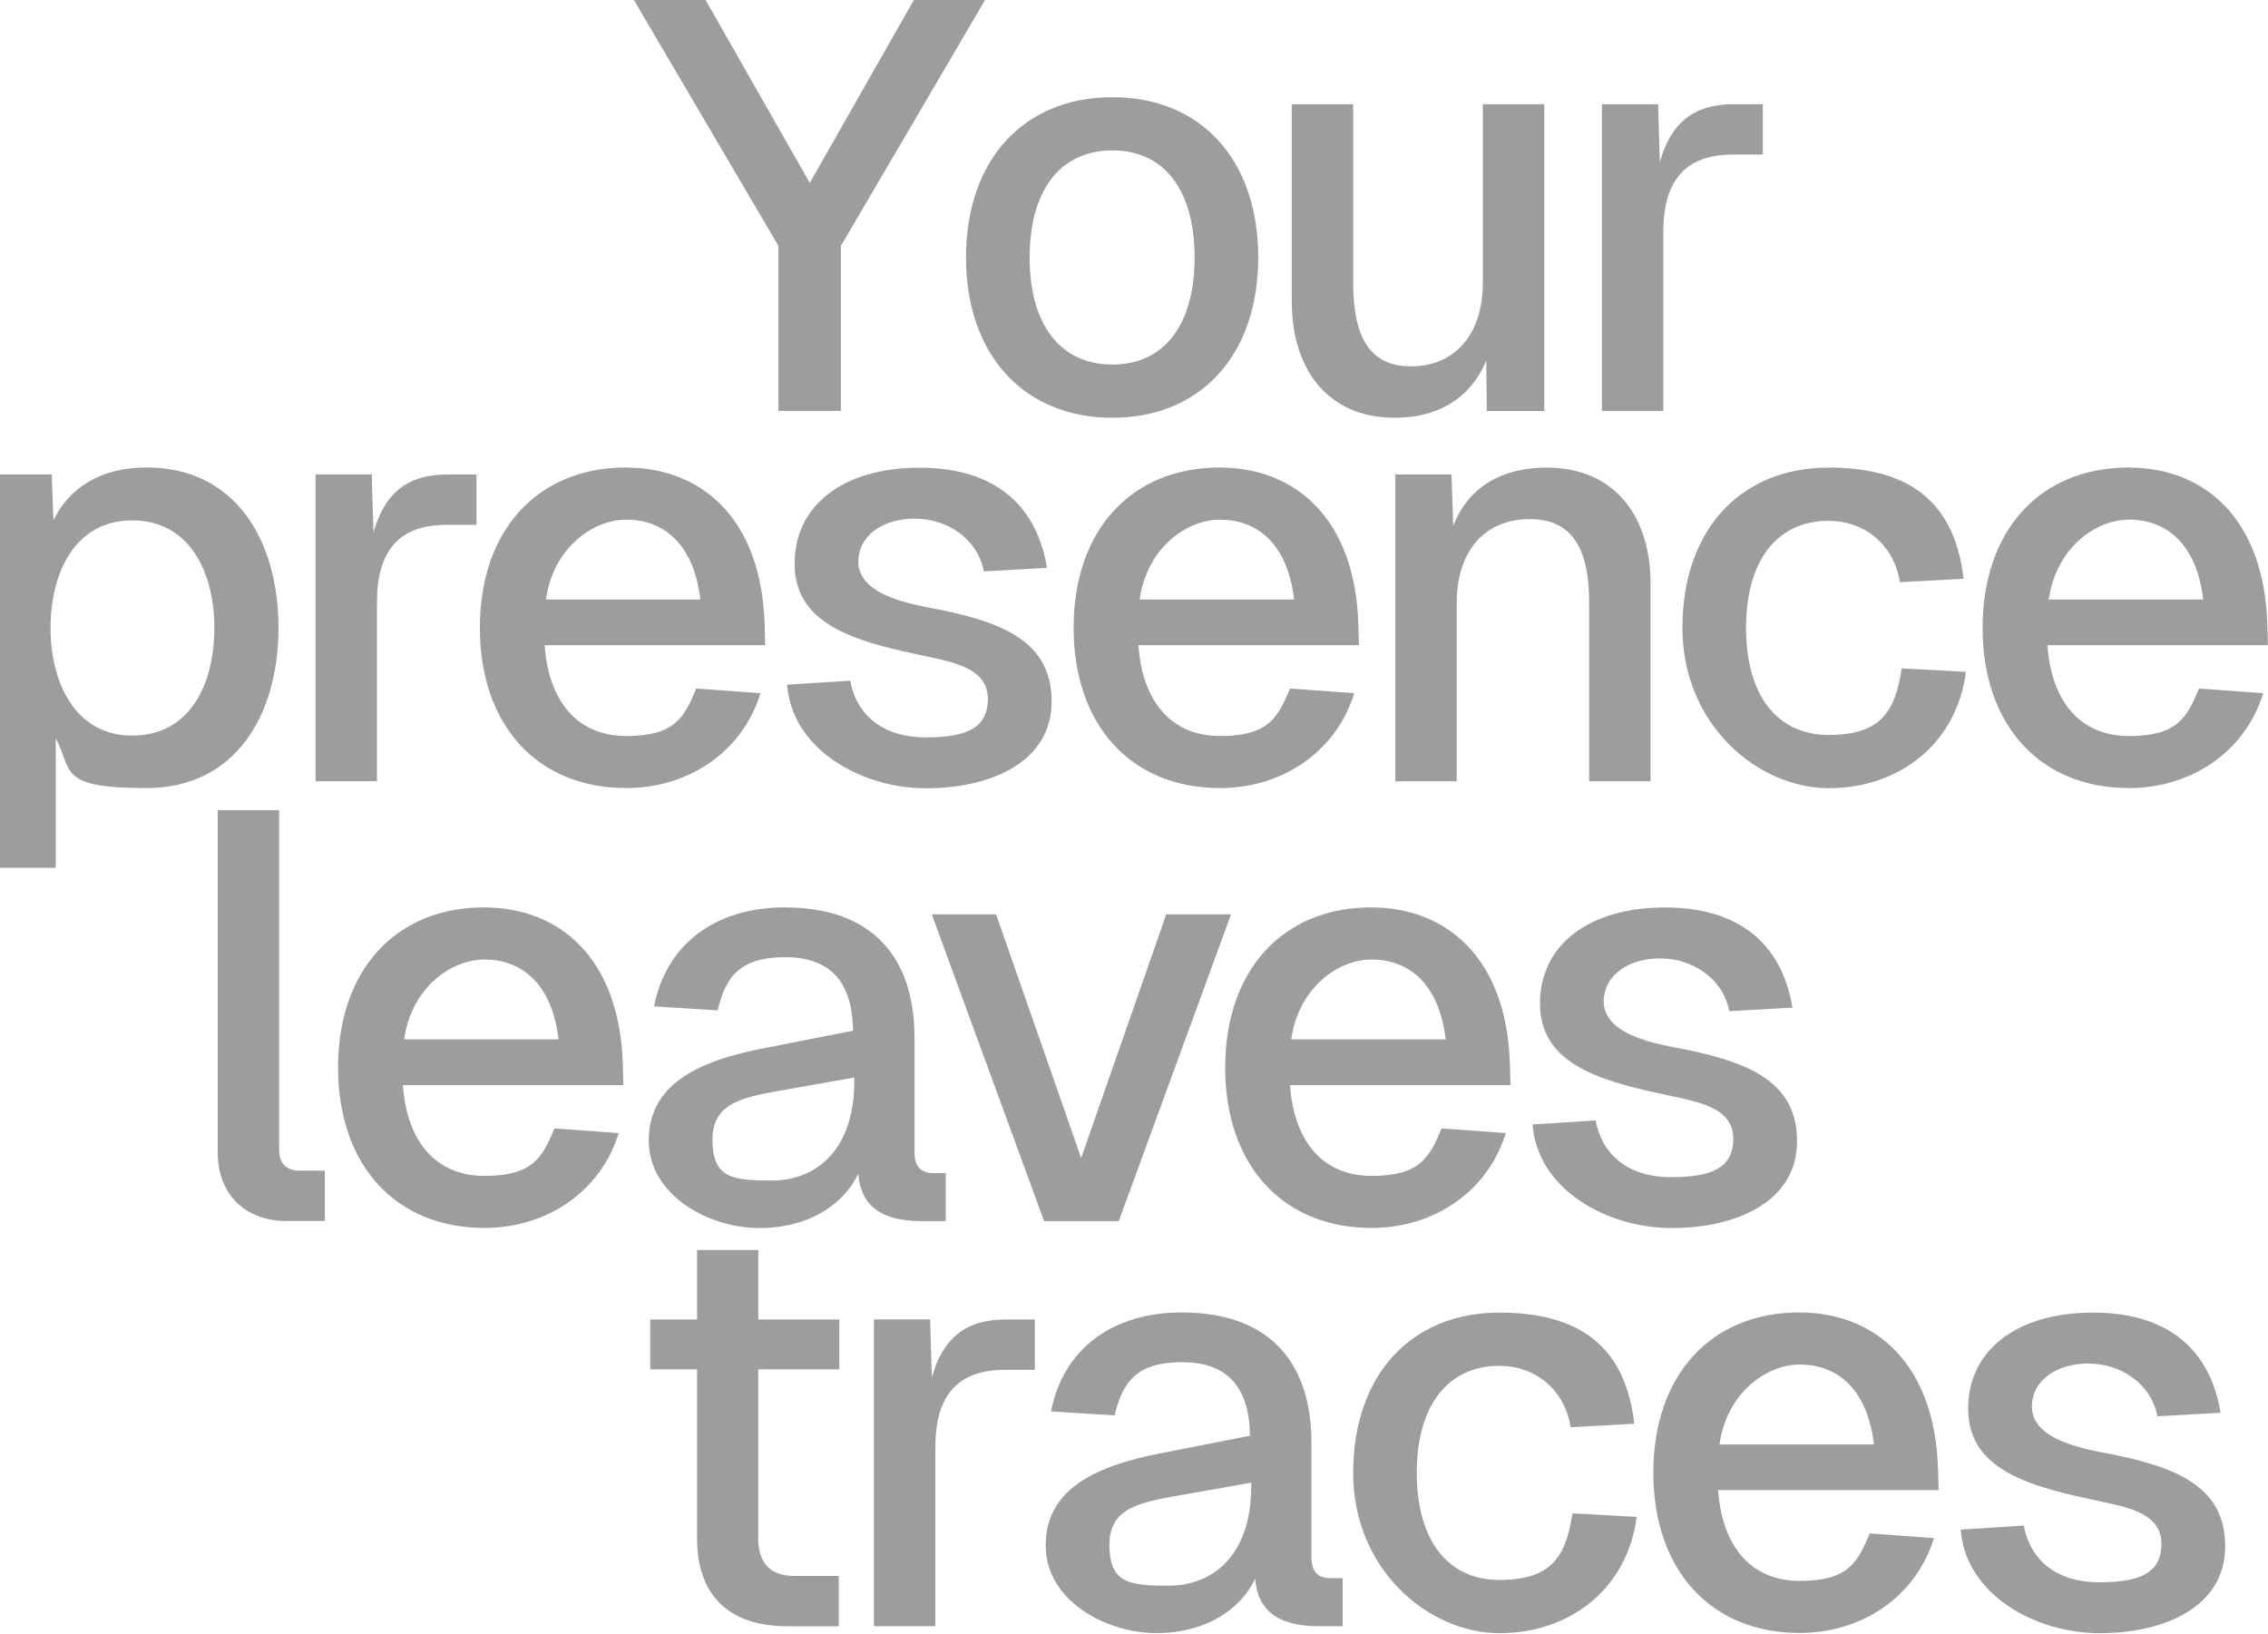
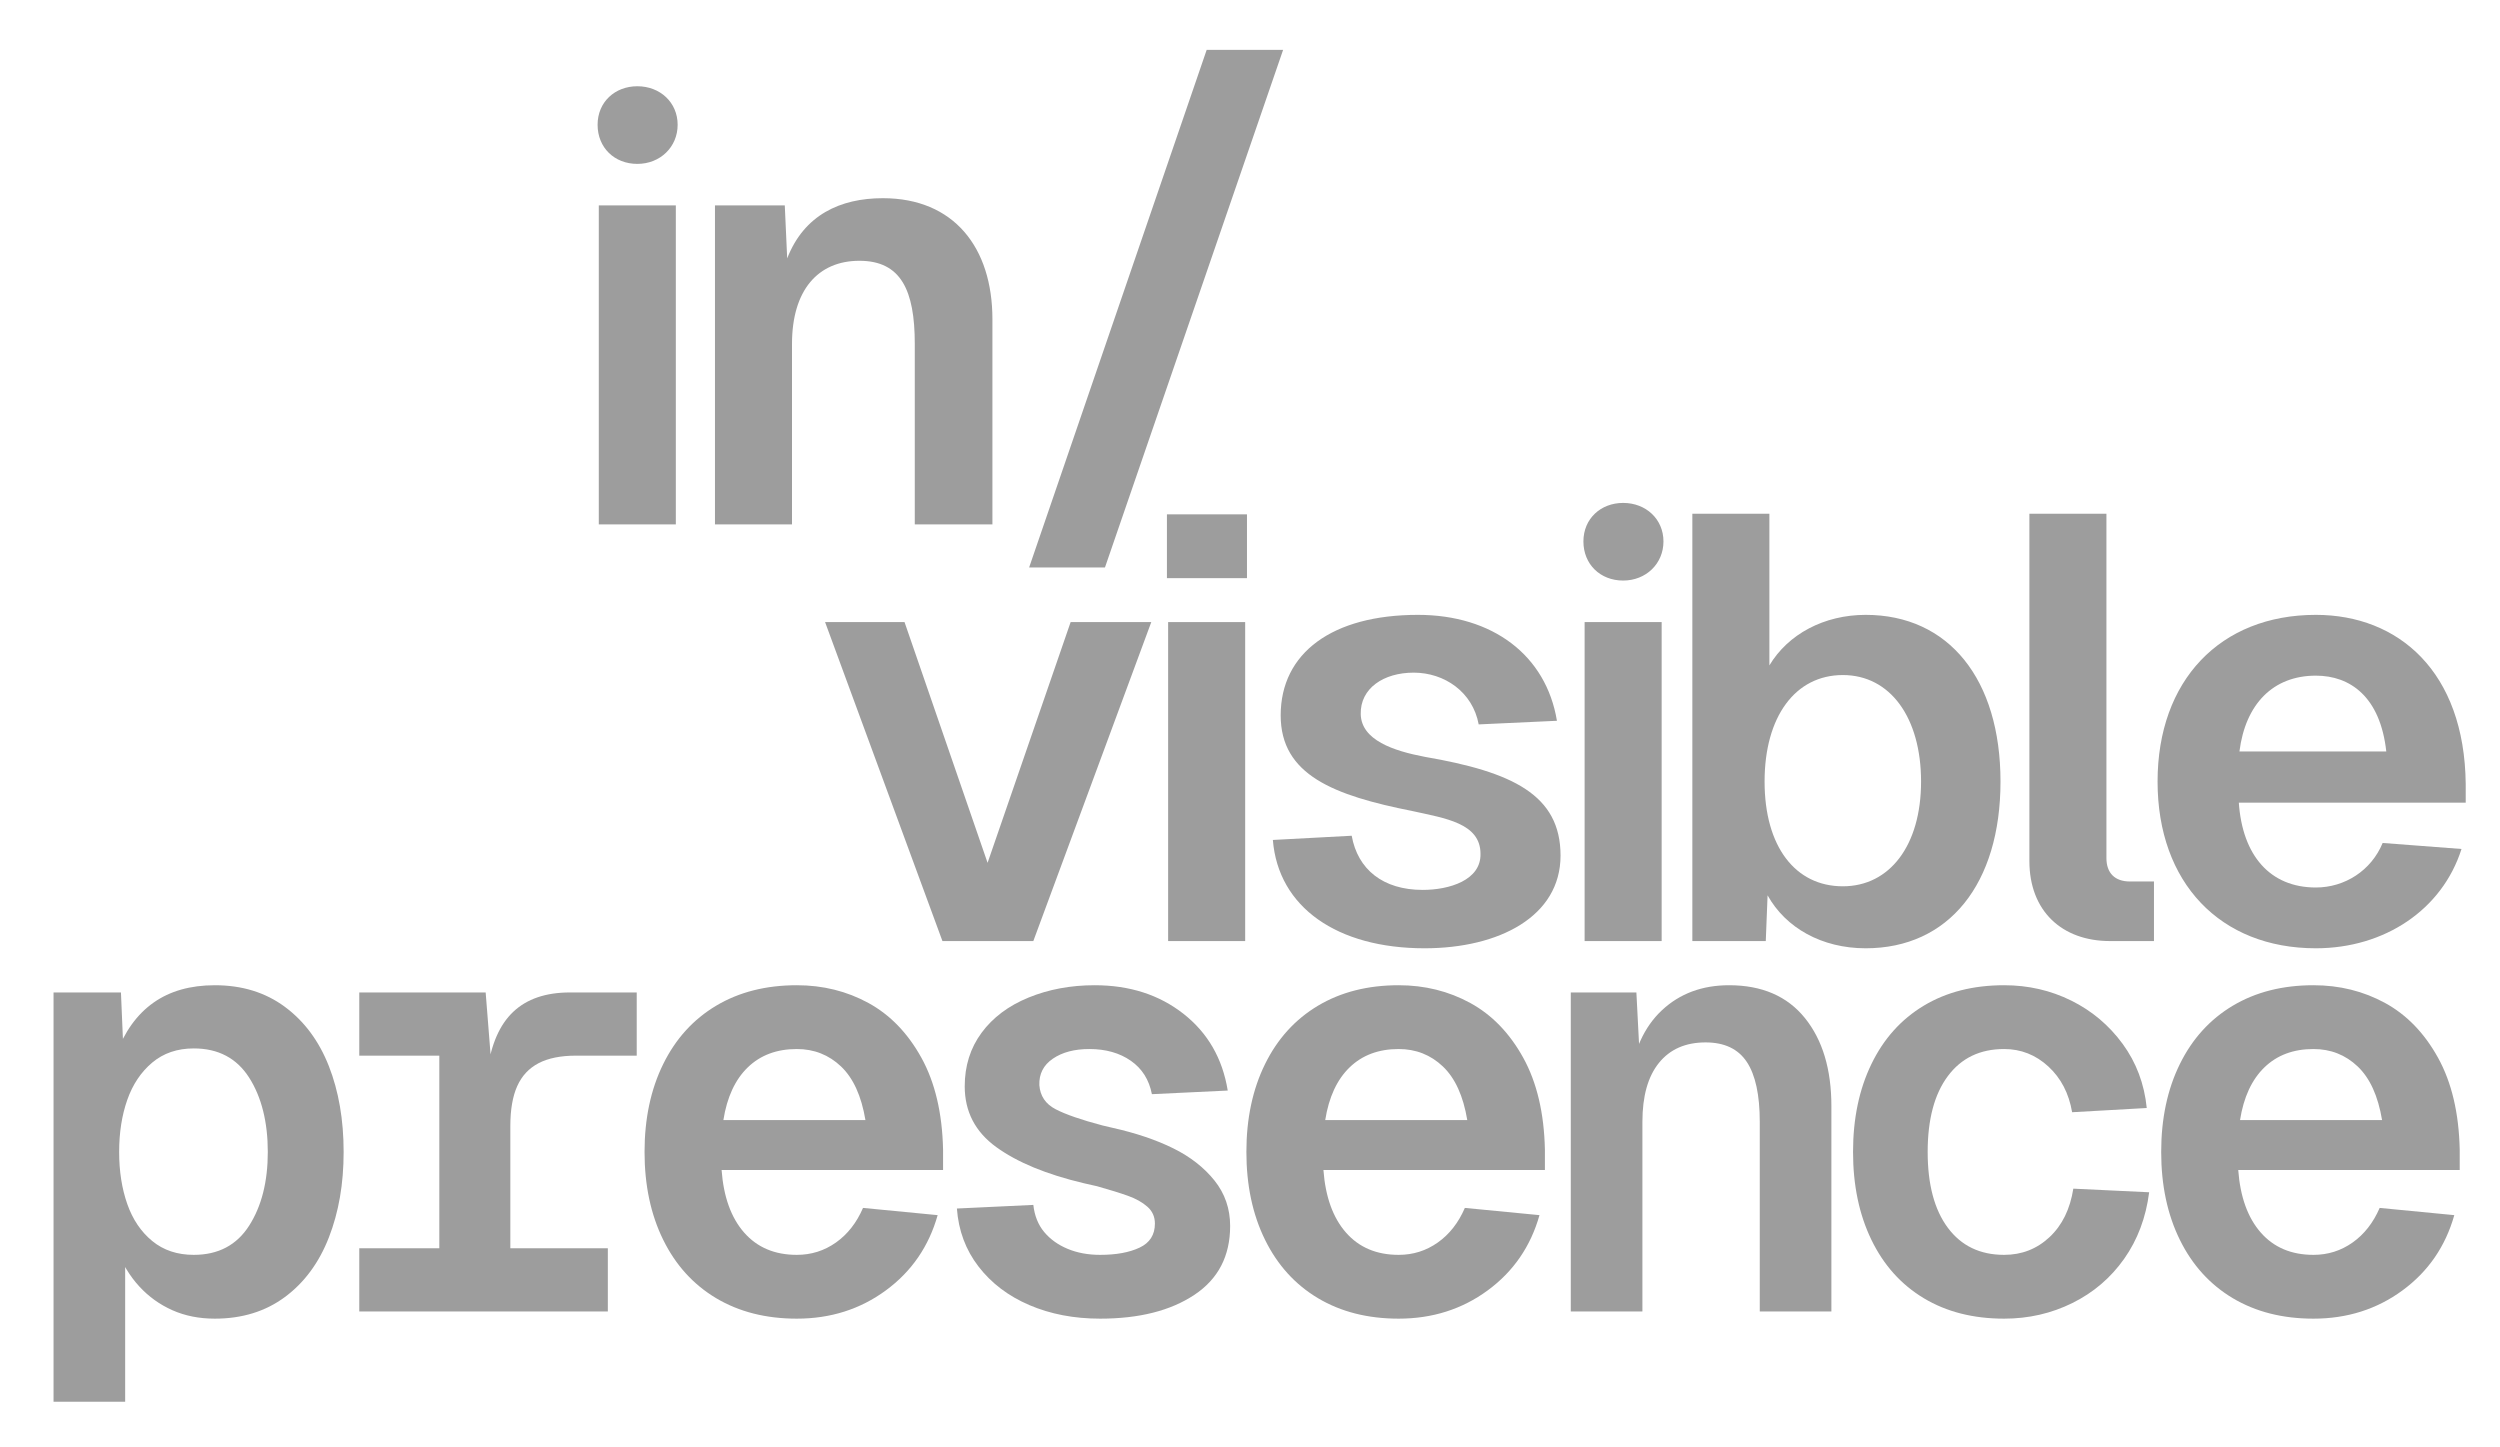
- <svg xmlns="http://www.w3.org/2000/svg" id="Ebene_1" version="1.1" viewBox="0 0 2135.3 1537.5">
+ <svg xmlns="http://www.w3.org/2000/svg" id="Ebene_1" data-name="Ebene 1" viewBox="0 0 2160 1250">
  <defs>
    <style>
-       .st0 {
+       .cls-1 {
        fill: #9d9d9d;
-       }
- 
-       .st1 {
-         isolation: isolate;
      }
    </style>
  </defs>
-   <g class="st1">
-     <g class="st1">
-       <path class="st0" d="M664.3,0l98.1,172.2L860.4,0h67l-135.7,231.5v155.3h-58.8v-155.3L596.8,0h67.6Z" />
-       <path class="st0" d="M909.5,242.4c0-92.1,54.5-150.9,137.8-150.9s137.3,58.8,137.3,150.9-54.5,150.9-137.3,150.9-137.8-58.8-137.8-150.9ZM1047.3,343.2c49,0,77.4-37.6,77.4-100.8s-28.3-100.8-77.4-100.8-77.9,37.6-77.9,100.8,28.9,100.8,77.9,100.8Z" />
-       <path class="st0" d="M1399.8,386.8l-.5-47.4c-15.8,38.1-48.5,53.9-86.1,53.9-63.7,0-97-46.3-97-109.5V98.1h57.8v167.8c0,51.2,15.3,79,54.5,79s67.6-27.8,67.6-79V98.1h57.8v288.8h-53.9Z" />
-       <path class="st0" d="M1561.1,98.1l1.6,54.5c10.4-37,32.1-54.5,69.2-54.5h27.8v47.4h-28.3c-45.2,0-65.4,25.1-65.4,73v168.3h-57.8V98.1h52.8Z" />
-     </g>
-     <g class="st1">
-       <path class="st0" d="M-5.2,446.7h53.9l1.6,43c15.8-32.1,46.3-49.6,87.7-49.6,84.4,0,124.2,69.7,124.2,150.9s-39.8,150.9-124.2,150.9-69.2-16.3-85.5-46.9v122H-5.2v-370.5ZM124.4,692.5c54.5,0,77.4-48.5,77.4-101.3s-23.4-101.3-77.4-101.3-76.8,49.6-76.8,101.3,23.4,101.3,76.8,101.3Z" />
-       <path class="st0" d="M350,446.7l1.6,54.5c10.4-37,32.1-54.5,69.2-54.5h27.8v47.4h-28.3c-45.2,0-65.4,25.1-65.4,73v168.3h-57.8v-288.8h52.8Z" />
-       <path class="st0" d="M589.7,440.2c69.2,0,127.5,46.3,130.2,148.7l.5,18.5h-207.6c3.8,53.9,31.6,85.5,76.8,85.5s54.5-16.9,65.9-44.7l60.5,4.4c-16.9,55-67.6,89.3-126.4,89.3-83.9,0-137.8-59.4-137.8-150.9s53.9-150.9,137.8-150.9ZM659.4,564.4c-6.5-55-37-75.2-69.7-75.2s-69.2,27.8-75.7,75.2h145.5Z" />
-       <path class="st0" d="M861.5,488.2c-29.4,0-53.4,15.3-53.4,40.9.5,26.2,33.8,36.5,64.3,42.5,71.9,13.1,117.7,32.1,117.7,88.8s-56.7,81.7-118.2,81.7-126.4-37-130.8-97.5l59.4-3.8c6,32.7,31.1,53.4,70.8,53.4s58.8-9.3,58.8-36.5c-.5-31.1-37-34.9-68.1-42-61.6-13.1-113.9-30-113.9-85s45.8-90.4,117.7-90.4,110.6,36.5,119.9,94.3l-59.4,3.3c-6-31.1-34.9-49.6-64.8-49.6Z" />
-       <path class="st0" d="M1148.7,440.2c69.2,0,127.5,46.3,130.2,148.7l.5,18.5h-207.6c3.8,53.9,31.6,85.5,76.8,85.5s54.5-16.9,65.9-44.7l60.5,4.4c-16.9,55-67.6,89.3-126.4,89.3-83.9,0-137.8-59.4-137.8-150.9s53.9-150.9,137.8-150.9ZM1218.4,564.4c-6.5-55-37-75.2-69.7-75.2s-69.2,27.8-75.7,75.2h145.5Z" />
-       <path class="st0" d="M1366.6,446.7l1.6,48.5c14.7-38.7,48.5-55,87.7-55,64.8,0,98.1,46.3,98.1,109.5v185.8h-57.8v-167.8c0-51.2-15.8-79-56.1-79s-68.6,27.8-68.6,79v167.8h-57.8v-288.8h52.8Z" />
-       <path class="st0" d="M1721.8,490.3c-49,0-77.9,37.6-77.9,100.8s28.9,100.8,77.9,100.8,62.7-22.3,68.6-62.7l60.5,3.3c-8.7,67.6-62.7,109.5-129.1,109.5s-137.8-59.4-137.8-150.9,53.9-150.9,137.8-150.9,119.3,39.8,126.9,104.6l-59.9,3.3c-6-36.5-34.3-57.8-67-57.8Z" />
-       <path class="st0" d="M2004.5,440.2c69.2,0,127.5,46.3,130.2,148.7l.5,18.5h-207.6c3.8,53.9,31.6,85.5,76.8,85.5s54.5-16.9,65.9-44.7l60.5,4.4c-16.9,55-67.6,89.3-126.4,89.3-83.9,0-137.8-59.4-137.8-150.9s53.9-150.9,137.8-150.9ZM2074.3,564.4c-6.5-55-37-75.2-69.7-75.2s-69.2,27.8-75.7,75.2h145.5Z" />
-     </g>
-     <g class="st1">
-       <path class="st0" d="M262.8,762.7v319.8c0,13.1,7.1,19.6,19.6,19.6h23.4v47.4h-36c-38.7,0-64.8-25.1-64.8-64.3v-322.5h57.8Z" />
-       <path class="st0" d="M456.2,854.3c69.2,0,127.5,46.3,130.2,148.7l.5,18.5h-207.6c3.8,53.9,31.6,85.5,76.8,85.5s54.5-16.9,65.9-44.7l60.5,4.4c-16.9,55-67.6,89.3-126.4,89.3-83.9,0-137.8-59.4-137.8-150.9s53.9-150.9,137.8-150.9ZM525.9,978.5c-6.5-55-37-75.2-69.7-75.2s-69.2,27.8-75.7,75.2h145.5Z" />
-       <path class="st0" d="M739.5,854.3c78.5,0,121.5,43.6,121.5,122.6v107.3c0,14.7,6.5,20.2,18,20.2h11.4v45.2h-18c-26.2.5-61.6-3.8-64.3-44.7-13.1,27.8-45.2,51.2-93.2,51.2s-104.1-31.1-104.1-82.3,43-74.6,109.5-87.2l82.8-16.3c-.5-46.3-21.8-69.2-63.7-69.2s-56.1,17.4-63.7,50.1l-59.9-3.8c11.4-58.3,57.2-93.2,123.7-93.2ZM727.5,1111.4c43-.5,76.8-31.1,76.8-93.2v-3.8l-61.6,10.9c-39.8,7.1-71.9,10.9-71.9,47.4s18.5,38.7,56.7,38.7Z" />
-       <path class="st0" d="M1053.3,1149.6h-70.3l-105.7-288.8h60.5l80.1,229.4,80.1-229.4h61l-105.7,288.8Z" />
-       <path class="st0" d="M1291.4,854.3c69.2,0,127.5,46.3,130.2,148.7l.5,18.5h-207.6c3.8,53.9,31.6,85.5,76.8,85.5s54.5-16.9,65.9-44.7l60.5,4.4c-16.9,55-67.6,89.3-126.4,89.3-83.9,0-137.8-59.4-137.8-150.9s53.9-150.9,137.8-150.9ZM1361.1,978.5c-6.5-55-37-75.2-69.7-75.2s-69.2,27.8-75.7,75.2h145.5Z" />
-       <path class="st0" d="M1563.3,902.2c-29.4,0-53.4,15.3-53.4,40.9.5,26.2,33.8,36.5,64.3,42.5,71.9,13.1,117.7,32.1,117.7,88.8s-56.7,81.7-118.2,81.7-126.4-37-130.8-97.5l59.4-3.8c6,32.7,31.1,53.4,70.8,53.4s58.8-9.3,58.8-36.5c-.5-31.1-37-34.9-68.1-42-61.6-13.1-113.9-30-113.9-85s45.8-90.4,117.7-90.4,110.6,36.5,119.9,94.3l-59.4,3.3c-6-31.1-34.9-49.6-64.8-49.6Z" />
-     </g>
-     <g class="st1">
-       <path class="st0" d="M713.9,1176.8v65.4h76.3v46.9h-76.3v159.1c0,23.4,11.4,35.4,33.8,35.4h42v47.4h-47.9c-55.6,0-85.5-28.9-85.5-82.8v-159.1h-44.1v-46.9h44.1v-65.4h57.8Z" />
-       <path class="st0" d="M875.7,1242.2l1.6,54.5c10.4-37,32.1-54.5,69.2-54.5h27.8v47.4h-28.3c-45.2,0-65.4,25.1-65.4,73v168.3h-57.8v-288.8h52.8Z" />
-       <path class="st0" d="M1113.2,1235.6c78.5,0,121.5,43.6,121.5,122.6v107.3c0,14.7,6.5,20.2,18,20.2h11.4v45.2h-18c-26.2.5-61.6-3.8-64.3-44.7-13.1,27.8-45.2,51.2-93.2,51.2s-104.1-31.1-104.1-82.3,43-74.6,109.5-87.2l82.8-16.3c-.5-46.3-21.8-69.2-63.7-69.2s-56.1,17.4-63.7,50.1l-59.9-3.8c11.4-58.3,57.2-93.2,123.7-93.2ZM1101.2,1492.8c43-.5,76.8-31.1,76.8-93.2v-3.8l-61.6,10.9c-39.8,7.1-71.9,10.9-71.9,47.4s18.5,38.7,56.7,38.7Z" />
-       <path class="st0" d="M1411.8,1285.8c-49,0-77.9,37.6-77.9,100.8s28.9,100.8,77.9,100.8,62.7-22.3,68.6-62.7l60.5,3.3c-8.7,67.6-62.7,109.5-129.1,109.5s-137.8-59.4-137.8-150.9,53.9-150.9,137.8-150.9,119.3,39.8,126.9,104.6l-59.9,3.3c-6-36.5-34.3-57.8-67-57.8Z" />
-       <path class="st0" d="M1694.5,1235.6c69.2,0,127.5,46.3,130.2,148.7l.5,18.5h-207.6c3.8,53.9,31.6,85.5,76.8,85.5s54.5-16.9,65.9-44.7l60.5,4.4c-16.9,55-67.6,89.3-126.4,89.3-83.9,0-137.8-59.4-137.8-150.9s53.9-150.9,137.8-150.9ZM1764.3,1359.8c-6.5-55-37-75.2-69.7-75.2s-69.2,27.8-75.7,75.2h145.5Z" />
-       <path class="st0" d="M1966.4,1283.6c-29.4,0-53.4,15.3-53.4,40.9.5,26.2,33.8,36.5,64.3,42.5,71.9,13.1,117.7,32.1,117.7,88.8s-56.7,81.7-118.2,81.7-126.4-37-130.8-97.5l59.4-3.8c6,32.7,31.1,53.4,70.8,53.4s58.8-9.3,58.8-36.5c-.5-31.1-37-34.9-68.1-42-61.6-13.1-113.9-30-113.9-85s45.8-90.4,117.7-90.4,110.6,36.5,119.9,94.3l-59.4,3.3c-6-31.1-34.9-49.6-64.8-49.6Z" />
-     </g>
-   </g>
+   <path class="cls-1" d="M550.64,74.52c19.76,0,34.84,14.04,34.84,33.28s-15.08,33.8-34.84,33.8-34.32-14.04-34.32-33.8,15.08-33.28,34.32-33.28ZM583.92,177.48v275.6h-66.56V177.48h66.56Z" />
+   <path class="cls-1" d="M678.05,177.48l2.08,45.76c14.56-37.44,45.76-52,82.68-52,61.36,0,94.64,42.64,94.64,104.52v177.32h-67.08v-156c0-46.28-11.96-71.76-47.84-71.76s-58.24,25.48-58.24,71.76v156h-66.56V177.48h60.32Z" />
+   <path class="cls-1" d="M1042.57,43.08h66.04l-153.92,447.2h-65.52l153.4-447.2Z" />
+   <path class="cls-1" d="M892.79,813.08h-78.52l-101.4-275.6h68.64l71.76,208,71.76-208h69.68l-101.92,275.6Z" />
+   <path class="cls-1" d="M1008.23,444.4h69.16v55.12h-69.16v-55.12ZM1075.83,537.48v275.6h-66.56v-275.6h66.56Z" />
+   <path class="cls-1" d="M1221.43,581.16c-26,0-46.28,13.52-45.76,35.88.52,22.36,28.08,31.72,55.64,36.92,75.4,13,117,32.76,117,85.28s-53.04,80.08-117.52,80.08c-75.4,0-126.36-35.36-131.04-93.6l68.12-3.64c5.2,29.12,27.04,46.8,61.36,46.8,22.88,0,50.44-8.32,49.92-31.2,0-26.52-30.68-30.68-58.76-36.92-68.12-13.52-113.88-31.2-113.88-82.68,0-54.08,44.72-86.84,118.56-86.84,64.48,0,110.76,34.84,120.12,91.52l-67.6,3.12c-5.2-28.08-29.64-44.72-56.16-44.72Z" />
+   <path class="cls-1" d="M1402.39,434.52c19.76,0,34.84,14.04,34.84,33.28s-15.08,33.8-34.84,33.8-34.32-14.04-34.32-33.8,15.08-33.28,34.32-33.28ZM1435.67,537.48v275.6h-66.56v-275.6h66.56Z" />
+   <path class="cls-1" d="M1528.75,443.88v131.04c16.12-27.04,47.32-43.68,83.2-43.68,71.76,0,116.48,55.64,116.48,144.04s-44.72,144.04-116.48,144.04c-37.96,0-69.16-17.68-84.76-45.76l-1.56,39.52h-63.44v-369.2h66.56ZM1592.2,765.76c40.56,0,67.6-35.36,67.6-90.48s-26.52-92.04-67.6-92.04-67.6,35.88-67.6,92.04,26.52,90.48,67.6,90.48Z" />
+   <path class="cls-1" d="M1819.95,443.88v297.44c0,13,7.28,20.28,20.28,20.28h20.8v51.48h-37.96c-41.6,0-69.68-26-69.68-69.16v-300.04h66.56Z" />
+   <path class="cls-1" d="M2000.9,531.24c71.24,0,128.44,48.88,129.48,146.12v16.12h-196.04c3.12,45.76,27.04,73.32,66.56,73.32,24.96,0,47.84-14.56,57.72-38.48l68.12,5.2c-16.64,52.52-66.56,85.8-125.84,85.8-82.68,0-136.76-56.68-136.76-144.04s54.08-144.04,136.76-144.04ZM2061.75,649.28c-5.2-47.32-31.2-65.52-60.84-65.52-36.92,0-60.84,24.44-66.04,65.52h126.88Z" />
+   <path class="cls-1" d="M46.26,857.48h58.24l2.6,61.36-6.76-7.8c7.28-19.76,18.02-34.66,32.24-44.72,14.21-10.05,31.89-15.08,53.04-15.08,23.57,0,43.76,6.24,60.58,18.72,16.81,12.48,29.46,29.56,37.96,51.22,8.49,21.67,12.74,46.37,12.74,74.1s-4.25,52-12.74,73.84c-8.5,21.84-21.15,39-37.96,51.48-16.82,12.48-37.01,18.72-60.58,18.72-13.52,0-25.74-2.43-36.66-7.28s-20.46-11.7-28.6-20.54c-8.15-8.84-14.82-19.84-20.02-33.02l7.8-6.76v139.36h-61.88v-353.6ZM109.96,1040.26c4.68,13.35,11.87,24.01,21.58,31.98,9.7,7.98,21.66,11.96,35.88,11.96,21.14,0,37.09-8.4,47.84-25.22,10.74-16.81,16.12-38.04,16.12-63.7s-5.38-47.4-16.12-64.22c-10.75-16.81-26.7-25.22-47.84-25.22-14.22,0-26.18,4.08-35.88,12.22-9.71,8.15-16.9,18.9-21.58,32.24-4.68,13.35-7.02,28.34-7.02,44.98s2.34,31.64,7.02,44.98Z" />
+   <path class="cls-1" d="M411.29,857.48v54.6h-100.88v-54.6h100.88ZM525.17,1078.48v54.6h-214.76v-54.6h214.76ZM419.61,857.48l5.72,72.28-4.16-4.68c3.12-22.88,10.57-39.86,22.36-50.96,11.78-11.09,28.08-16.64,48.88-16.64h57.72v54.6h-52.52c-13.18,0-23.92,2.17-32.24,6.5-8.32,4.34-14.48,10.92-18.46,19.76-3.99,8.84-5.98,20.37-5.98,34.58v160.16h-61.36v-275.6h40.04Z" />
+   <path class="cls-1" d="M573.01,919.36c10.74-21.84,26-38.65,45.76-50.44,19.76-11.78,42.98-17.68,69.68-17.68,22.53,0,43.16,5.12,61.88,15.34,18.72,10.23,33.97,26,45.76,47.32,11.78,21.32,18.02,47.76,18.72,79.3v17.68h-191.36c1.73,23.23,8.23,41.26,19.5,54.08,11.26,12.83,26.43,19.24,45.5,19.24,12.48,0,23.74-3.55,33.8-10.66,10.05-7.1,17.85-17.07,23.4-29.9l64.48,6.24c-7.63,27.04-22.54,48.71-44.72,65-22.19,16.3-47.84,24.44-76.96,24.44-26.7,0-49.92-5.9-69.68-17.68s-35.02-28.6-45.76-50.44c-10.75-21.84-16.12-47.14-16.12-75.92s5.37-54.08,16.12-75.92ZM726.67,921.44c-10.58-10.05-23.32-15.08-38.22-15.08-17.34,0-31.46,5.29-42.38,15.86-10.92,10.58-17.94,25.74-21.06,45.5h122.72c-3.47-20.8-10.49-36.22-21.06-46.28Z" />
+   <path class="cls-1" d="M977.04,916.5c-9.71-6.76-21.67-10.14-35.88-10.14-12.83,0-23.32,2.78-31.46,8.32-8.15,5.55-12.05,13.18-11.7,22.88.69,9.36,5.37,16.3,14.04,20.8,8.66,4.51,22.18,9.19,40.56,14.04l8.84,2.08c20.1,4.51,37.52,10.4,52.26,17.68,14.73,7.28,26.6,16.56,35.62,27.82,9.01,11.27,13.52,24.36,13.52,39.26,0,26-10.32,45.85-30.94,59.54-20.63,13.7-47.76,20.54-81.38,20.54-22.54,0-42.9-3.9-61.1-11.7s-32.85-18.89-43.94-33.28c-11.1-14.38-17.34-31.11-18.72-50.18l66.04-3.12c1.04,9.36,4.16,17.16,9.36,23.4,5.2,6.24,11.96,11.1,20.28,14.56,8.32,3.47,17.68,5.2,28.08,5.2,13.86,0,25.22-2.08,34.06-6.24s13.26-11.09,13.26-20.8c0-5.89-2.17-10.74-6.5-14.56-4.34-3.81-9.88-6.93-16.64-9.36-6.76-2.42-15.69-5.2-26.78-8.32l-11.44-2.6c-32.24-7.62-57.46-18.02-75.66-31.2-18.2-13.17-27.3-30.68-27.3-52.52,0-17.68,4.85-33.1,14.56-46.28,9.7-13.17,23.22-23.31,40.56-30.42,17.33-7.1,36.4-10.66,57.2-10.66,30.16,0,55.72,8.24,76.7,24.7,20.97,16.47,33.71,38.57,38.22,66.3l-65.52,3.12c-2.43-12.48-8.5-22.1-18.2-28.86Z" />
+   <path class="cls-1" d="M1093,919.36c10.74-21.84,26-38.65,45.76-50.44,19.76-11.78,42.98-17.68,69.68-17.68,22.53,0,43.16,5.12,61.88,15.34,18.72,10.23,33.97,26,45.76,47.32,11.78,21.32,18.02,47.76,18.72,79.3v17.68h-191.36c1.73,23.23,8.23,41.26,19.5,54.08,11.26,12.83,26.43,19.24,45.5,19.24,12.48,0,23.74-3.55,33.8-10.66,10.05-7.1,17.85-17.07,23.4-29.9l64.48,6.24c-7.63,27.04-22.54,48.71-44.72,65-22.19,16.3-47.84,24.44-76.96,24.44-26.7,0-49.92-5.9-69.68-17.68s-35.02-28.6-45.76-50.44c-10.75-21.84-16.12-47.14-16.12-75.92s5.37-54.08,16.12-75.92ZM1246.66,921.44c-10.58-10.05-23.32-15.08-38.22-15.08-17.34,0-31.46,5.29-42.38,15.86-10.92,10.58-17.94,25.74-21.06,45.5h122.72c-3.47-20.8-10.49-36.22-21.06-46.28Z" />
+   <path class="cls-1" d="M1413.84,857.48l4.16,80.6-10.4-2.6c3.46-27.38,12.91-48.27,28.34-62.66,15.42-14.38,34.75-21.58,57.98-21.58,28.42,0,50.26,9.45,65.52,28.34,15.25,18.9,22.88,44.29,22.88,76.18v177.32h-61.88v-163.8c0-23.22-3.73-40.47-11.18-51.74-7.46-11.26-19.33-16.9-35.62-16.9-17.34,0-30.77,5.9-40.3,17.68-9.54,11.79-14.3,28.78-14.3,50.96v163.8h-61.88v-275.6h56.68Z" />
+   <path class="cls-1" d="M1769.77,921.44c-10.92-10.05-23.66-15.08-38.22-15.08-20.8,0-37.01,7.8-48.62,23.4-11.62,15.6-17.42,37.44-17.42,65.52s5.8,49.92,17.42,65.52c11.61,15.6,27.82,23.4,48.62,23.4,15.25,0,28.34-5.11,39.26-15.34,10.92-10.22,17.76-24.18,20.54-41.86l65.52,3.12c-2.78,21.84-9.97,41-21.58,57.46-11.62,16.47-26.52,29.21-44.72,38.22s-37.88,13.52-59.02,13.52c-26.7,0-49.84-5.9-69.42-17.68-19.59-11.78-34.67-28.6-45.24-50.44-10.58-21.84-15.86-47.14-15.86-75.92s5.28-54.08,15.86-75.92c10.57-21.84,25.65-38.65,45.24-50.44,19.58-11.78,42.72-17.68,69.42-17.68,20.8,0,40.12,4.42,57.98,13.26,17.85,8.84,32.67,21.32,44.46,37.44,11.78,16.12,18.72,34.58,20.8,55.38l-64.48,3.64c-2.78-16.29-9.62-29.46-20.54-39.52Z" />
+   <path class="cls-1" d="M1883.39,919.36c10.74-21.84,26-38.65,45.76-50.44,19.76-11.78,42.98-17.68,69.68-17.68,22.53,0,43.16,5.12,61.88,15.34,18.72,10.23,33.97,26,45.76,47.32,11.78,21.32,18.02,47.76,18.72,79.3v17.68h-191.36c1.73,23.23,8.23,41.26,19.5,54.08,11.26,12.83,26.43,19.24,45.5,19.24,12.48,0,23.74-3.55,33.8-10.66,10.05-7.1,17.85-17.07,23.4-29.9l64.48,6.24c-7.63,27.04-22.54,48.71-44.72,65-22.19,16.3-47.84,24.44-76.96,24.44-26.7,0-49.92-5.9-69.68-17.68s-35.02-28.6-45.76-50.44c-10.75-21.84-16.12-47.14-16.12-75.92s5.37-54.08,16.12-75.92ZM2037.05,921.44c-10.58-10.05-23.32-15.08-38.22-15.08-17.34,0-31.46,5.29-42.38,15.86-10.92,10.58-17.94,25.74-21.06,45.5h122.72c-3.47-20.8-10.49-36.22-21.06-46.28Z" />
</svg>
